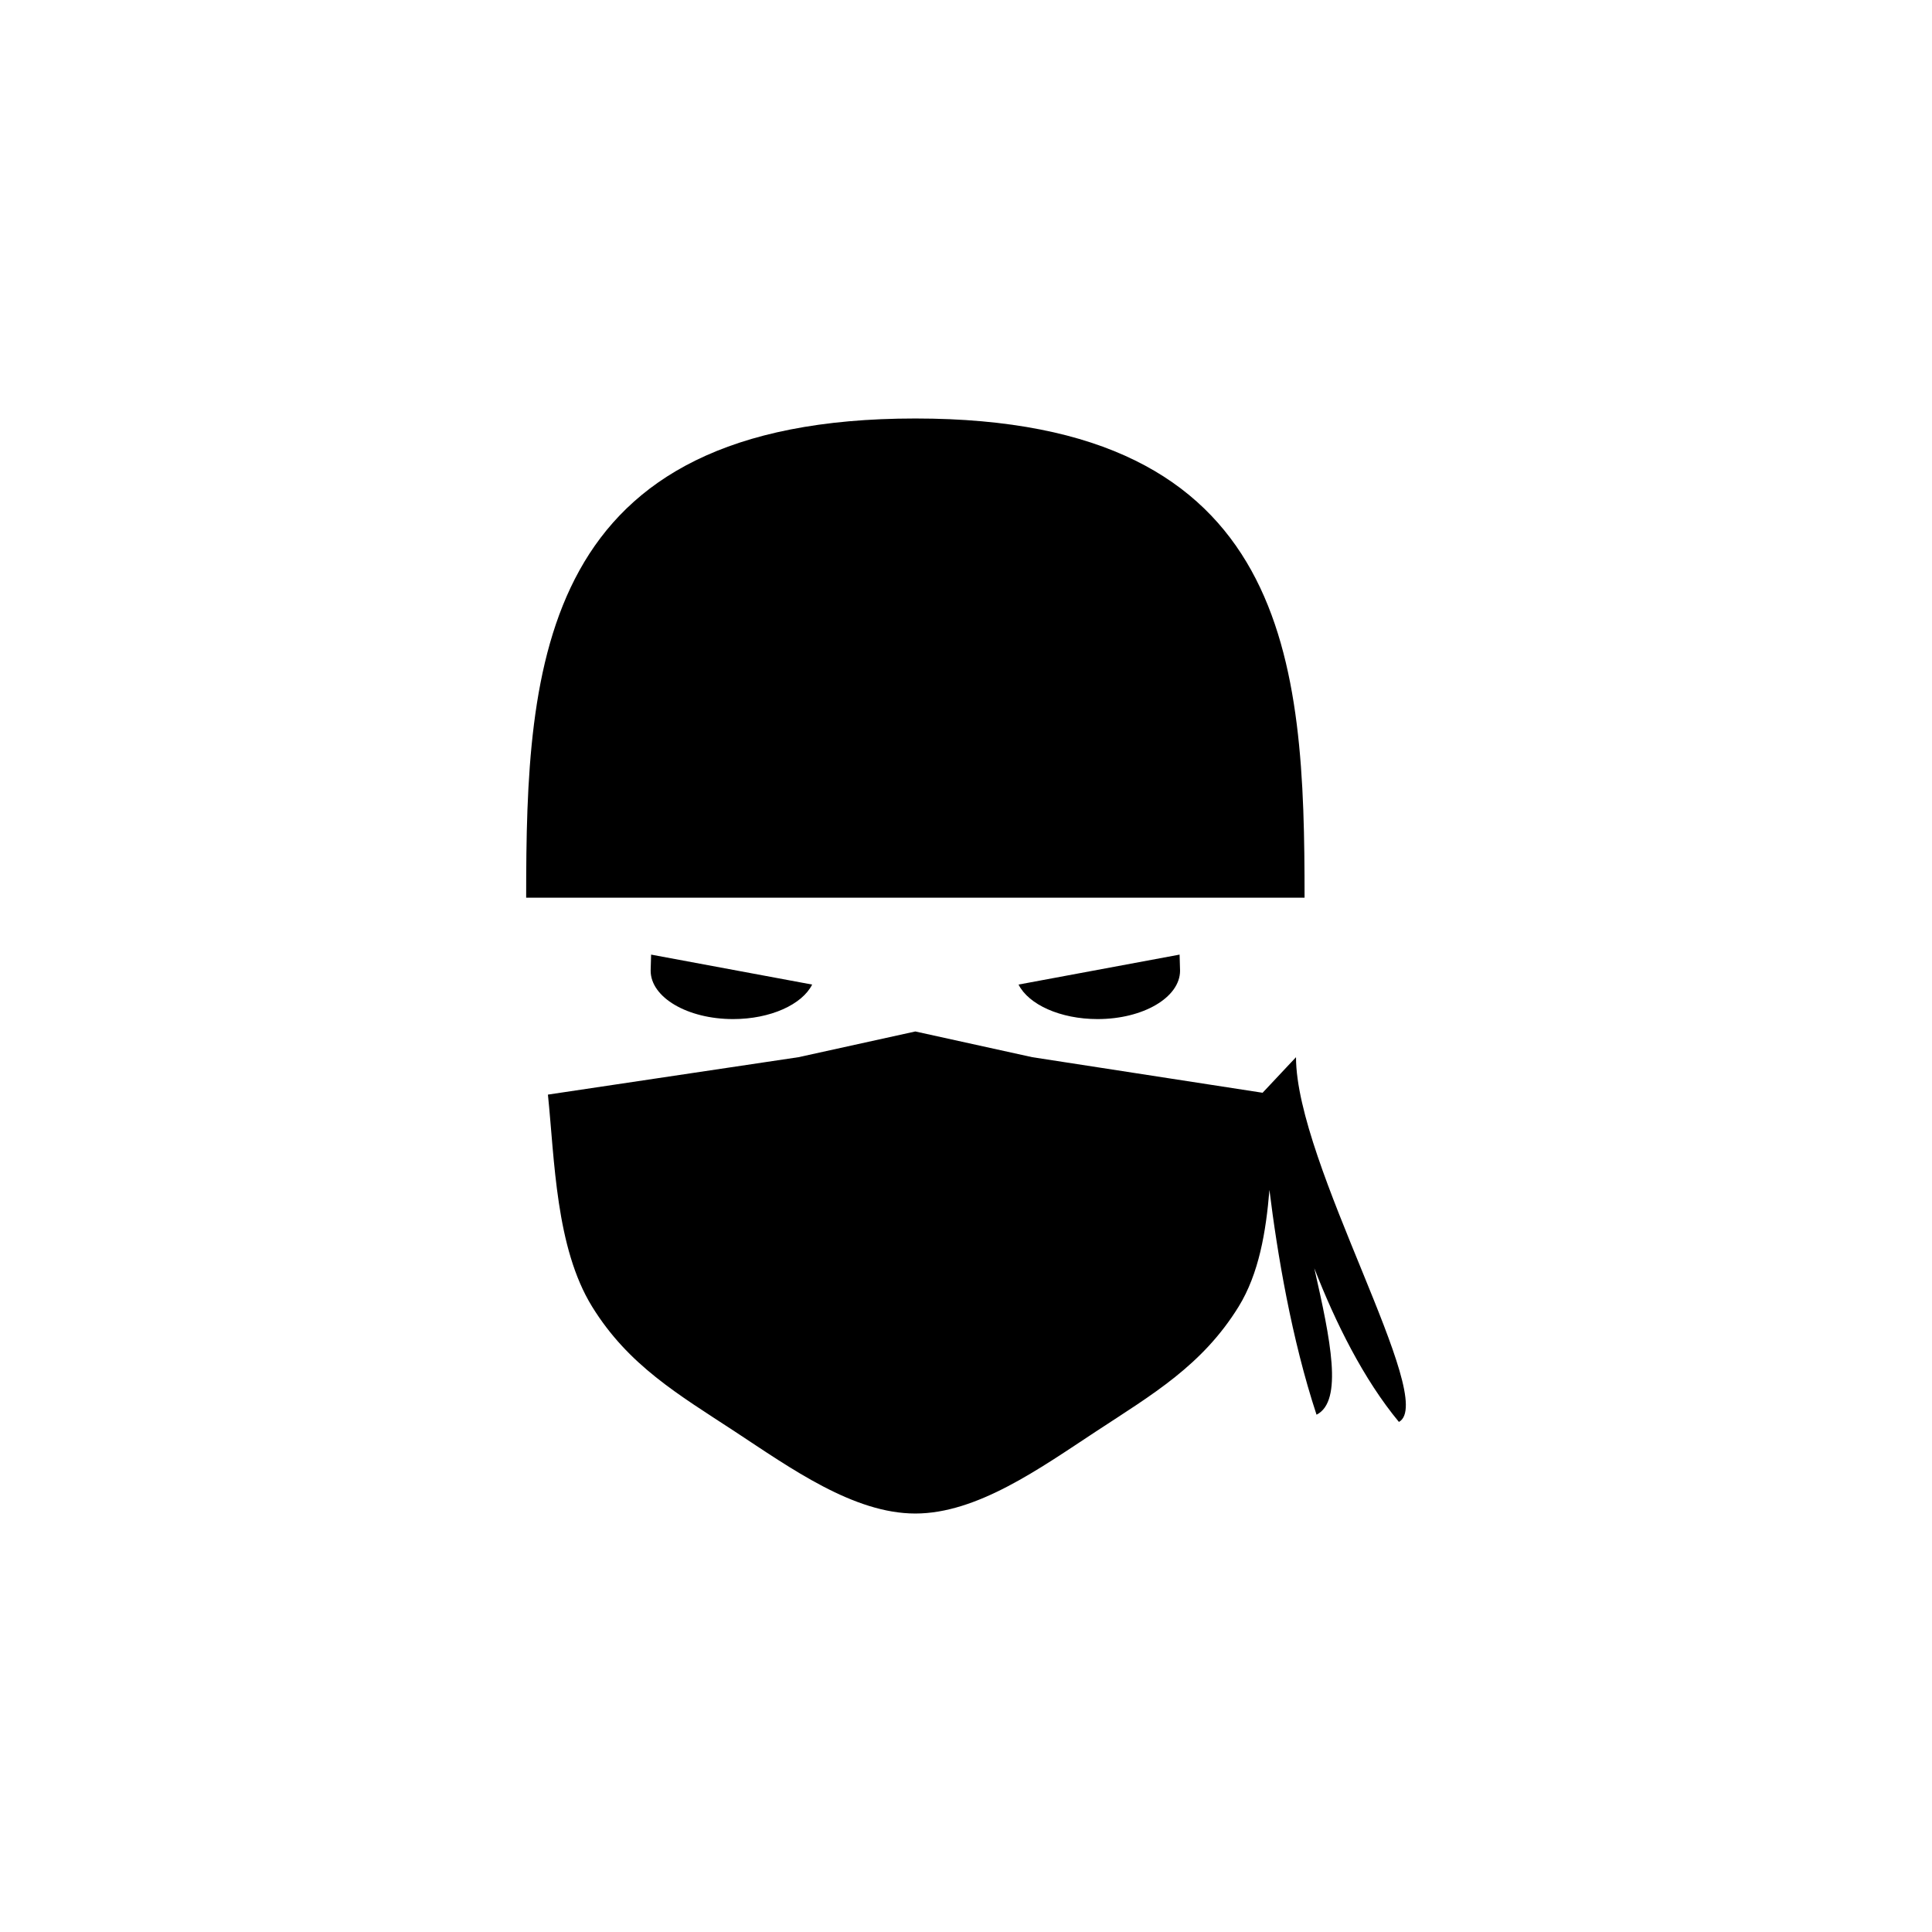
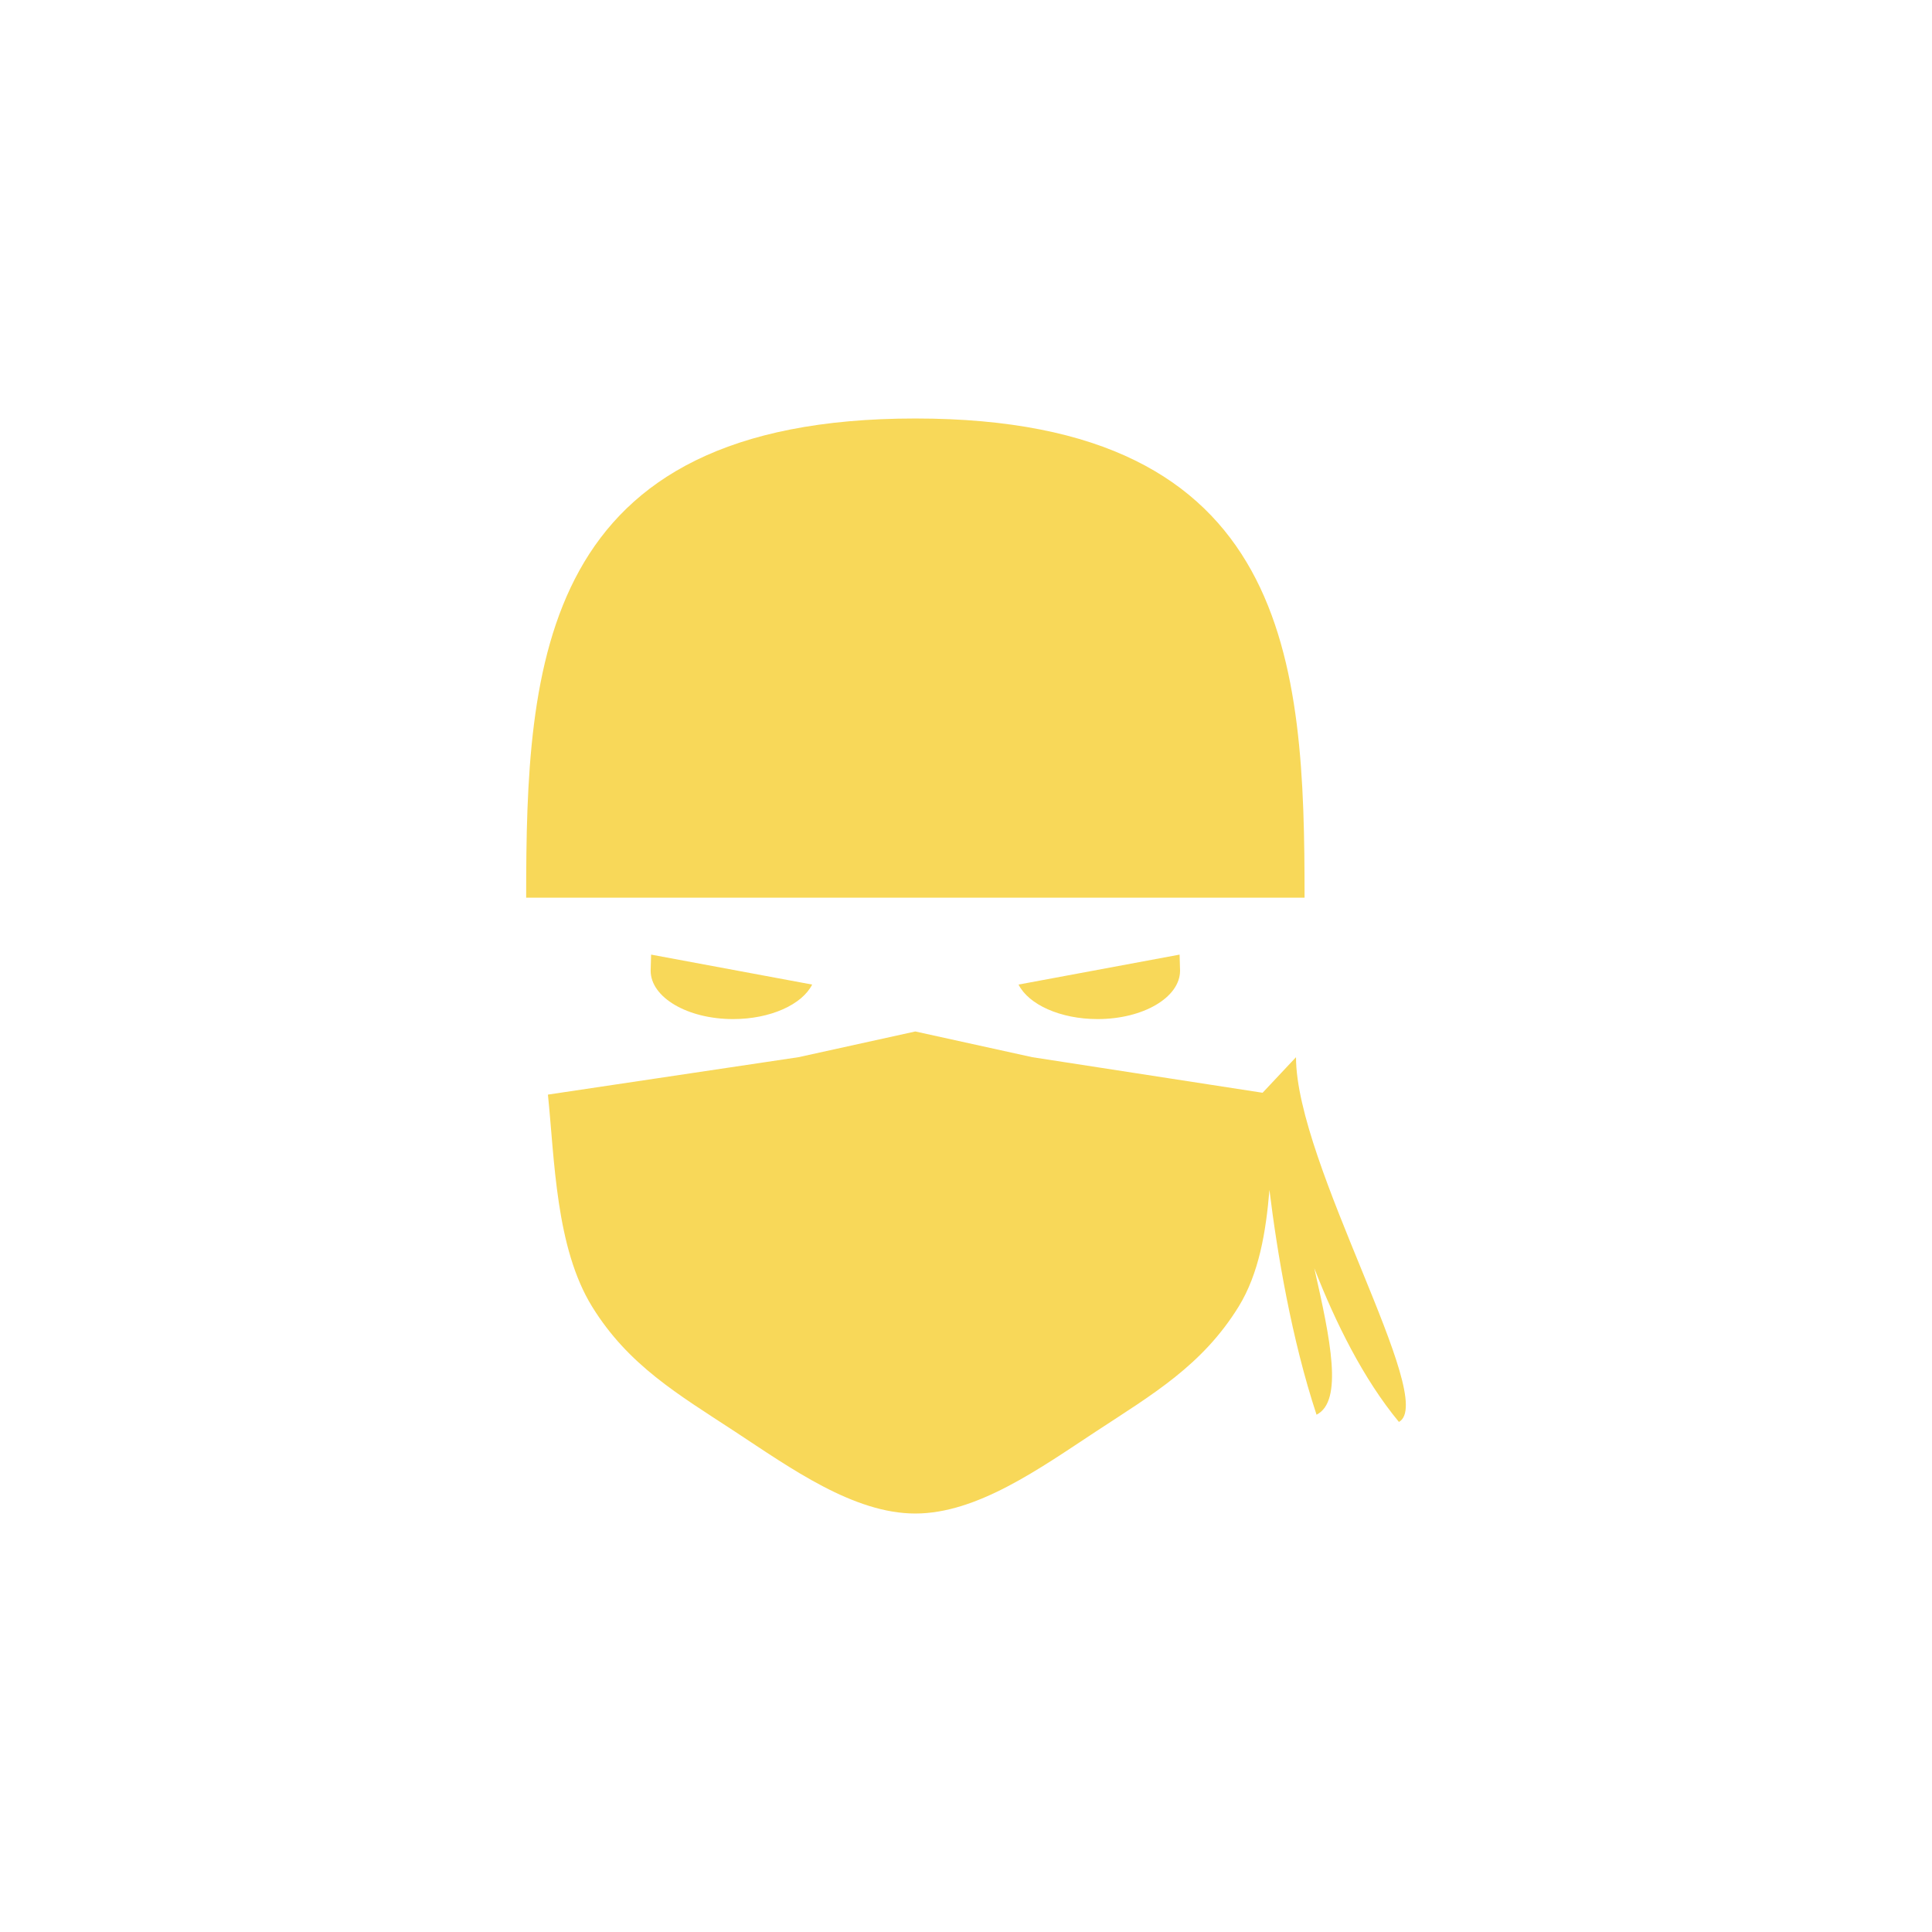
- <svg xmlns="http://www.w3.org/2000/svg" width="752pt" height="752pt" version="1.1" viewBox="0 0 752 752">
+ <svg xmlns="http://www.w3.org/2000/svg" fill="#F8D859" width="752pt" height="752pt" version="1.1" viewBox="0 0 752 752">
  <g>
    <path d="m356.29 162.89c-146.65 0-151.49 95.406-151.49 186.52h302.98c0-91.109-4.832-186.52-151.49-186.52z" />
    <path d="m285.35 396.66c14.543 0 26.867-5.672 30.77-13.434l-62.688-11.66c-0.133 5.012-0.176 5.633-0.176 6.25-0.004 10.422 14.359 18.844 32.094 18.844z" />
    <path d="m504.45 411.49-13.008 13.848-89.668-13.848-45.496-10.008-45.465 10.008-97.543 14.57c2.625 25.414 3.008 59.5 17.195 82.516 14.113 22.863 33.516 34.164 55.504 48.578 21.914 14.422 46.297 31.961 70.305 31.961 24.043 0 48.43-17.535 70.34-31.957 21.988-14.422 41.391-25.715 55.504-48.578 7.914-12.859 10.652-29.141 11.988-45.426 3.047 24.688 8.602 57.98 18.336 87.5 10.461-5.289 5.402-29.297-0.875-57.027 8.215 21.113 19.137 43.18 32.945 59.84 15.371-8.523-40.062-100.29-40.062-141.98z" />
    <path d="m427.22 396.66c17.734 0 32.098-8.426 32.098-18.844 0-0.621-0.043-1.242-0.18-6.25l-62.688 11.66c3.902 7.762 16.23 13.434 30.77 13.434z" />
  </g>
</svg>
